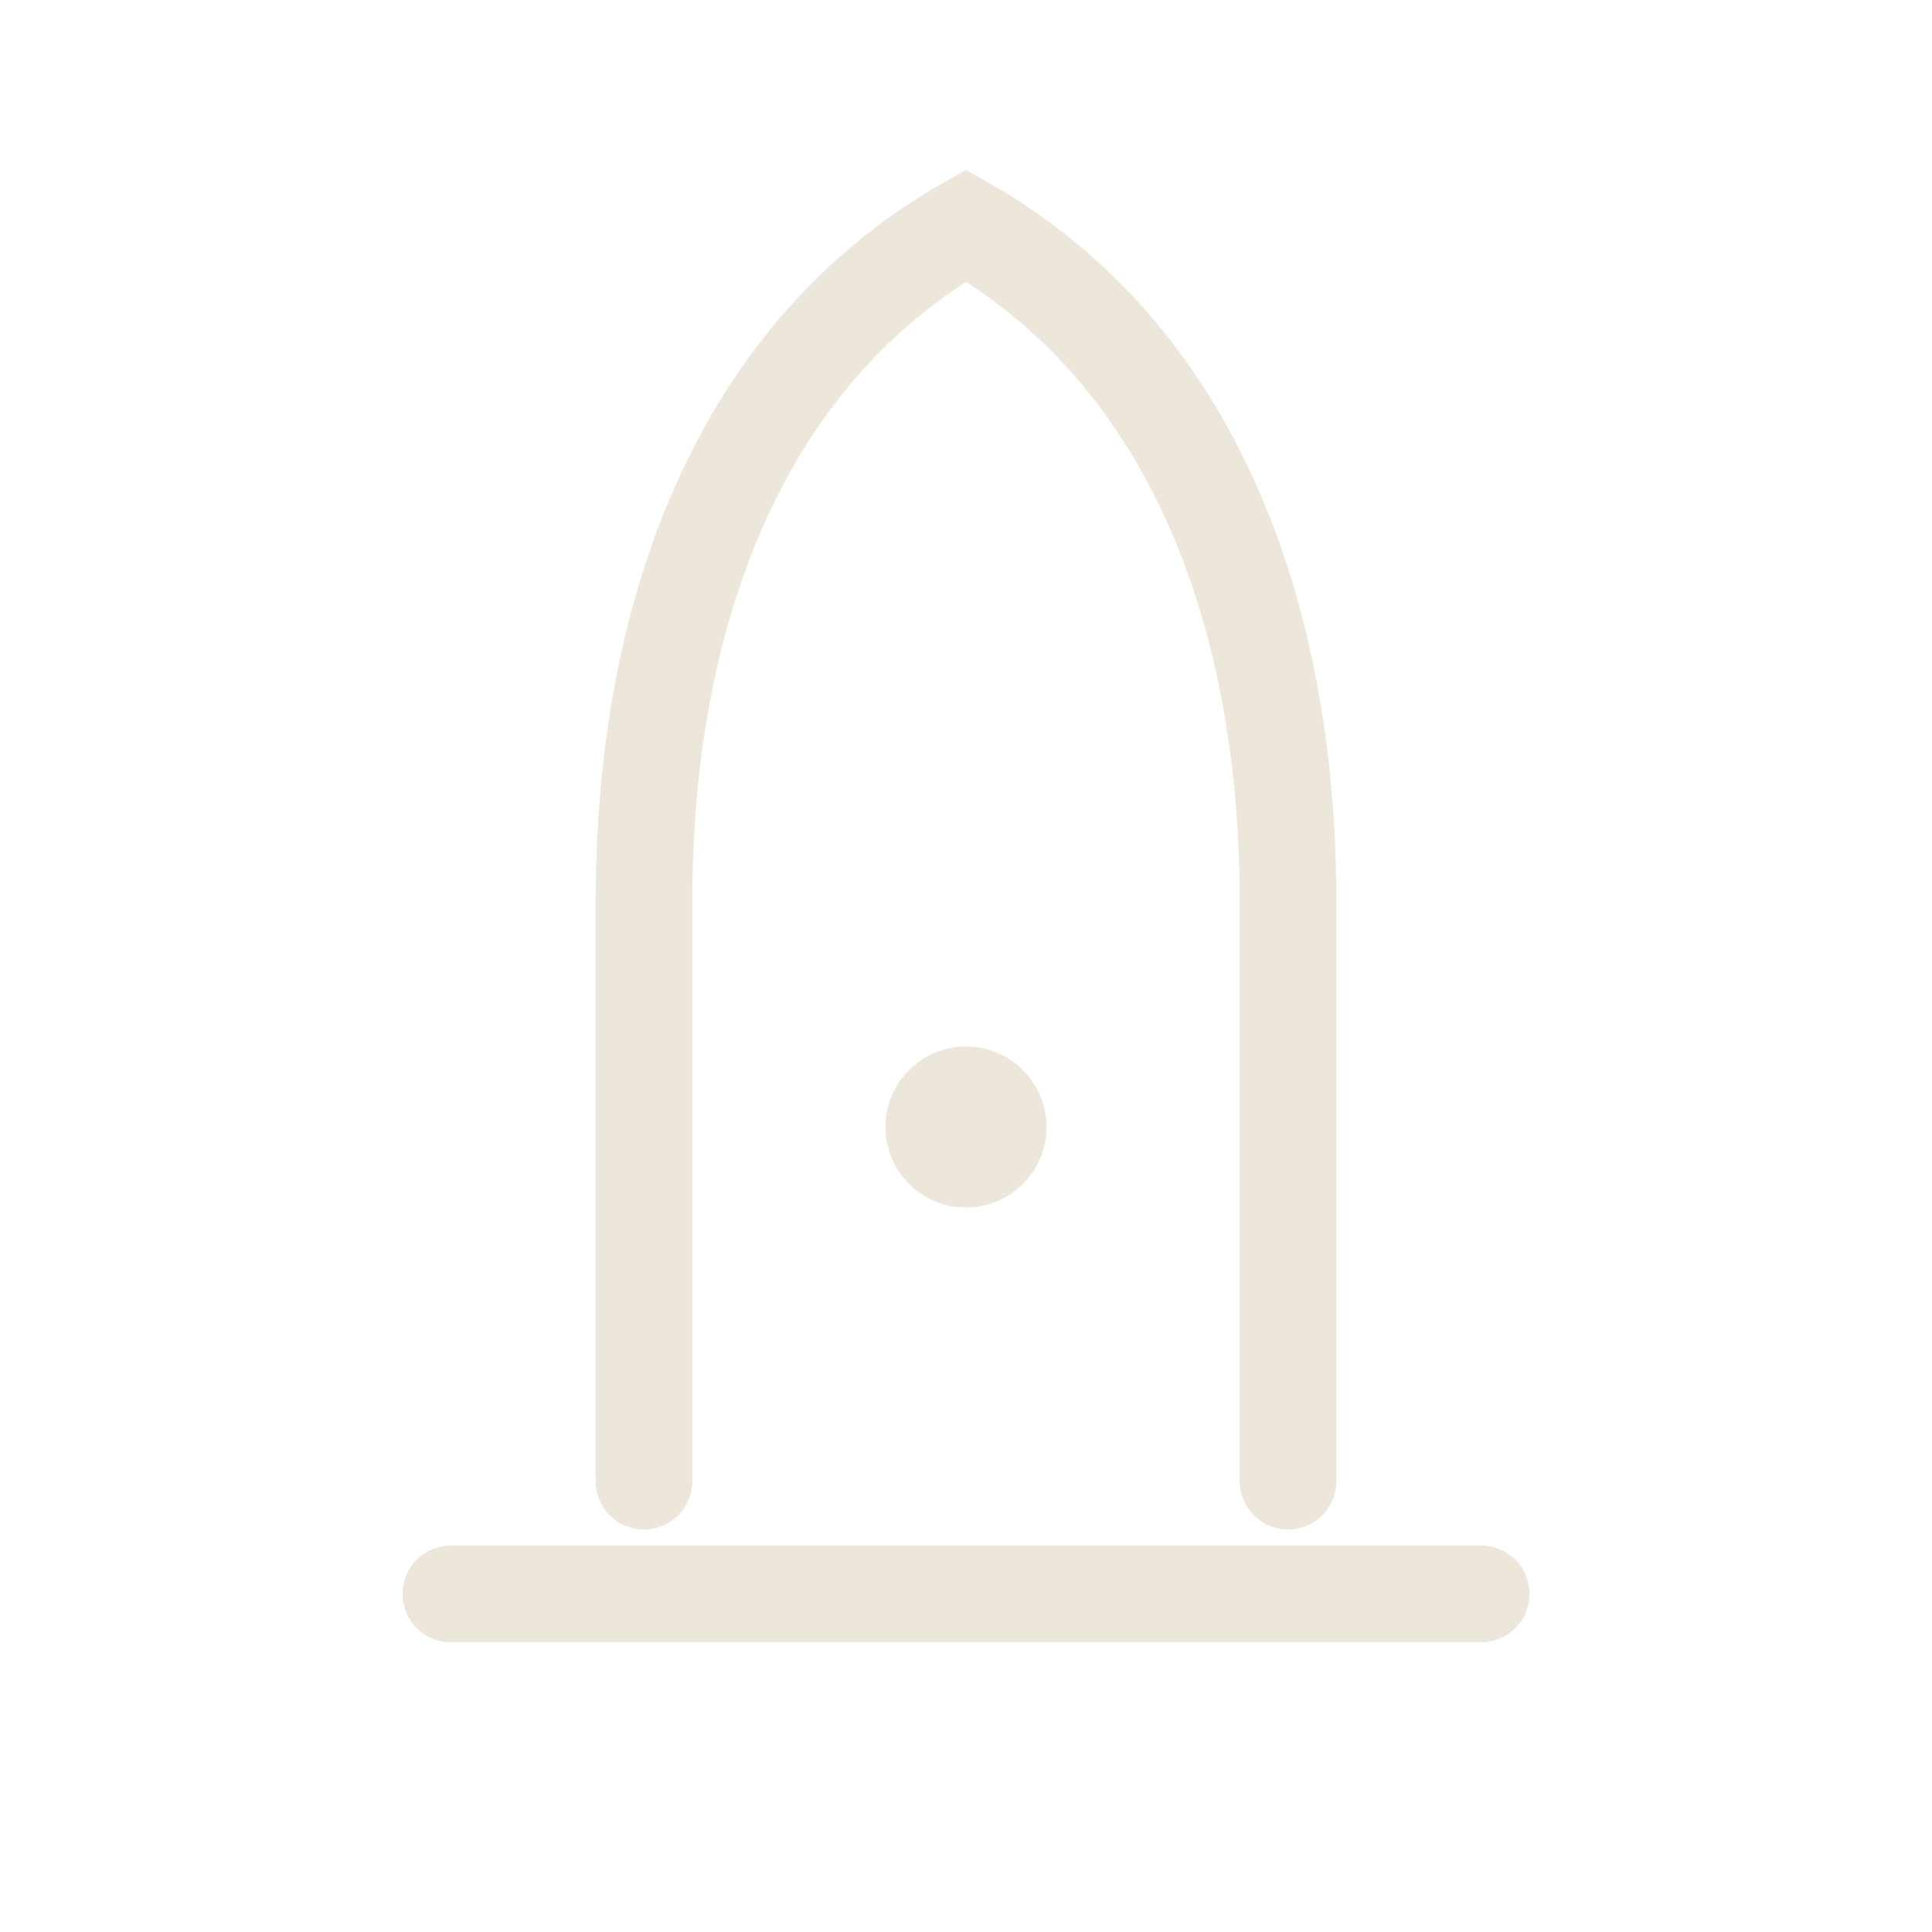
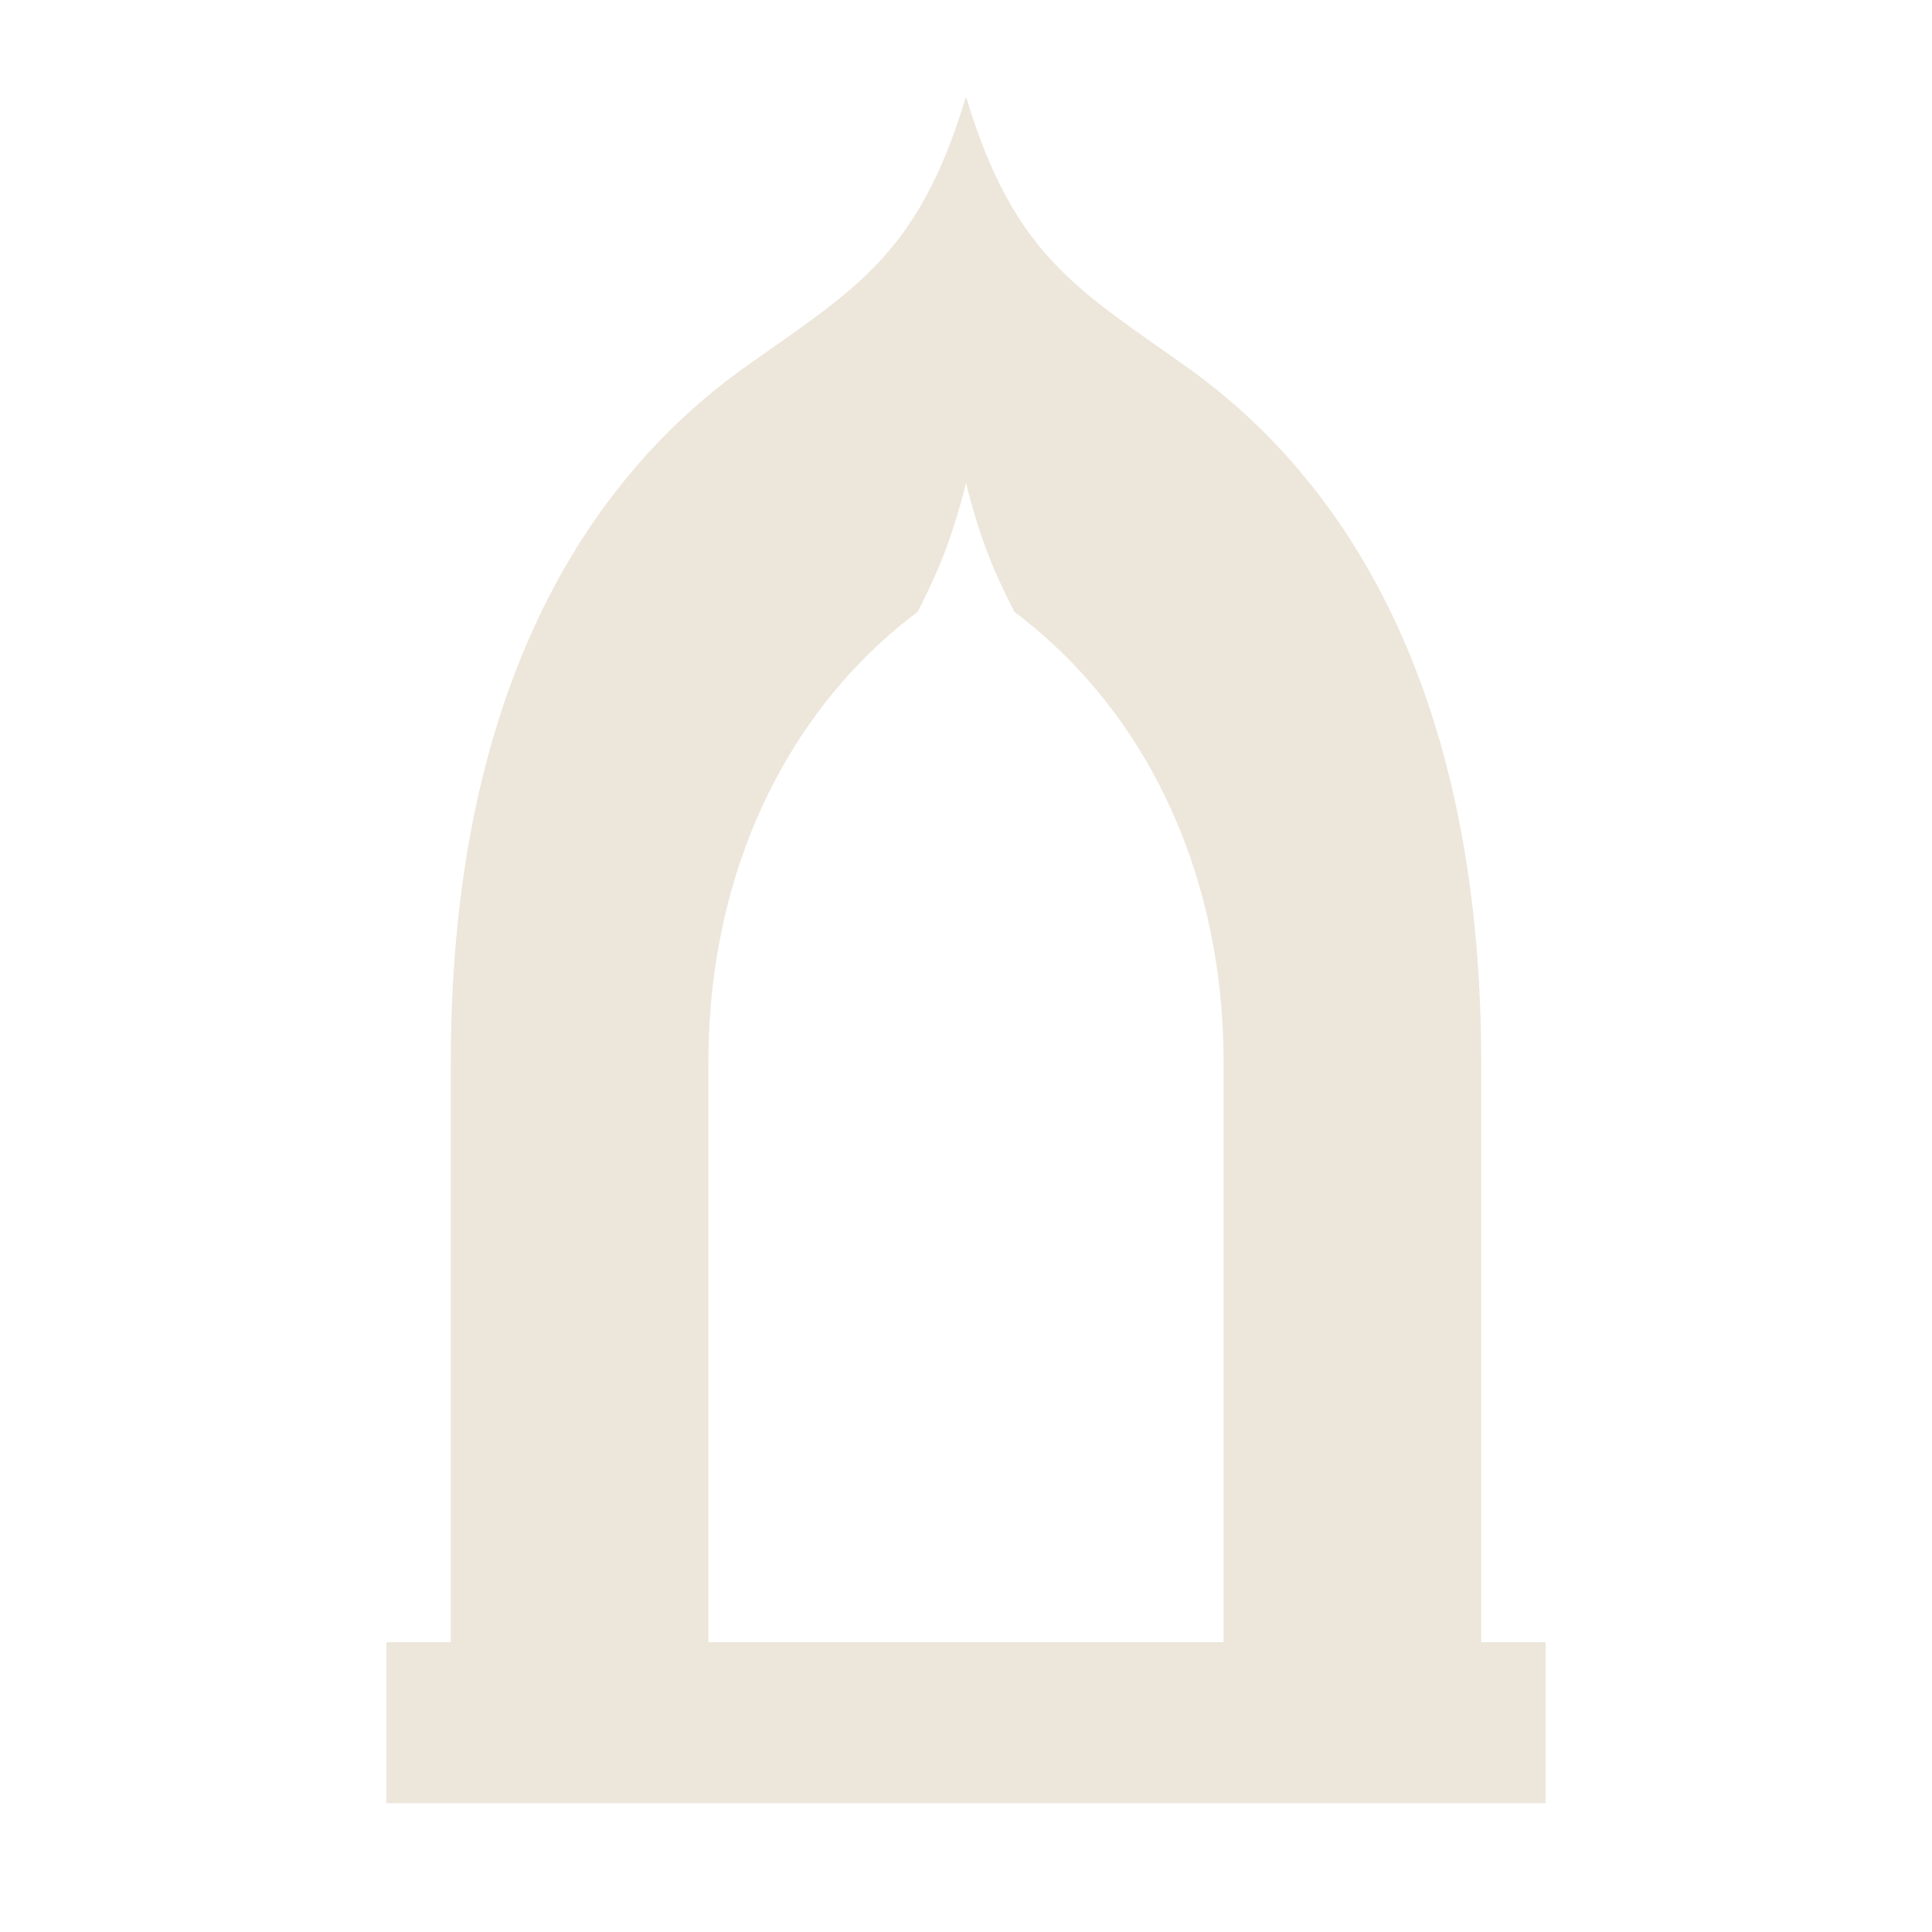
<svg xmlns="http://www.w3.org/2000/svg" viewBox="0 0 120 120" width="120" height="120" role="img" aria-label="Gala Retreat, Resort and Convention">
-   <g fill="none" stroke="#EDE6DA" stroke-width="6" stroke-linecap="round">
-     <path d="M40 92 L40 56 C40 38 46 22 60 14 C74 22 80 38 80 56 L80 92" />
-     <path d="M28 99 L92 99" />
+   <g transform="translate(0 8)" fill="#EDE6DA">
+     <path fill-rule="evenodd" d="M28 94 L28 58 C28 37 35 23 46 15 C53 10 57 8 60 -2 C63 8 67 10 74 15 C85 23 92 37 92 58 L92 94 Z M44 94 L44 58 C44 46 49 36 57 30 C58 28 59 26 60 22 C61 26 62 28 63 30 C71 36 76 46 76 58 L76 94 Z" />
+     <path d="M24 94 L96 94 L96 104 L24 104 Z" />
  </g>
-   <circle cx="60" cy="70" r="5" fill="#EDE6DA" />
</svg>
